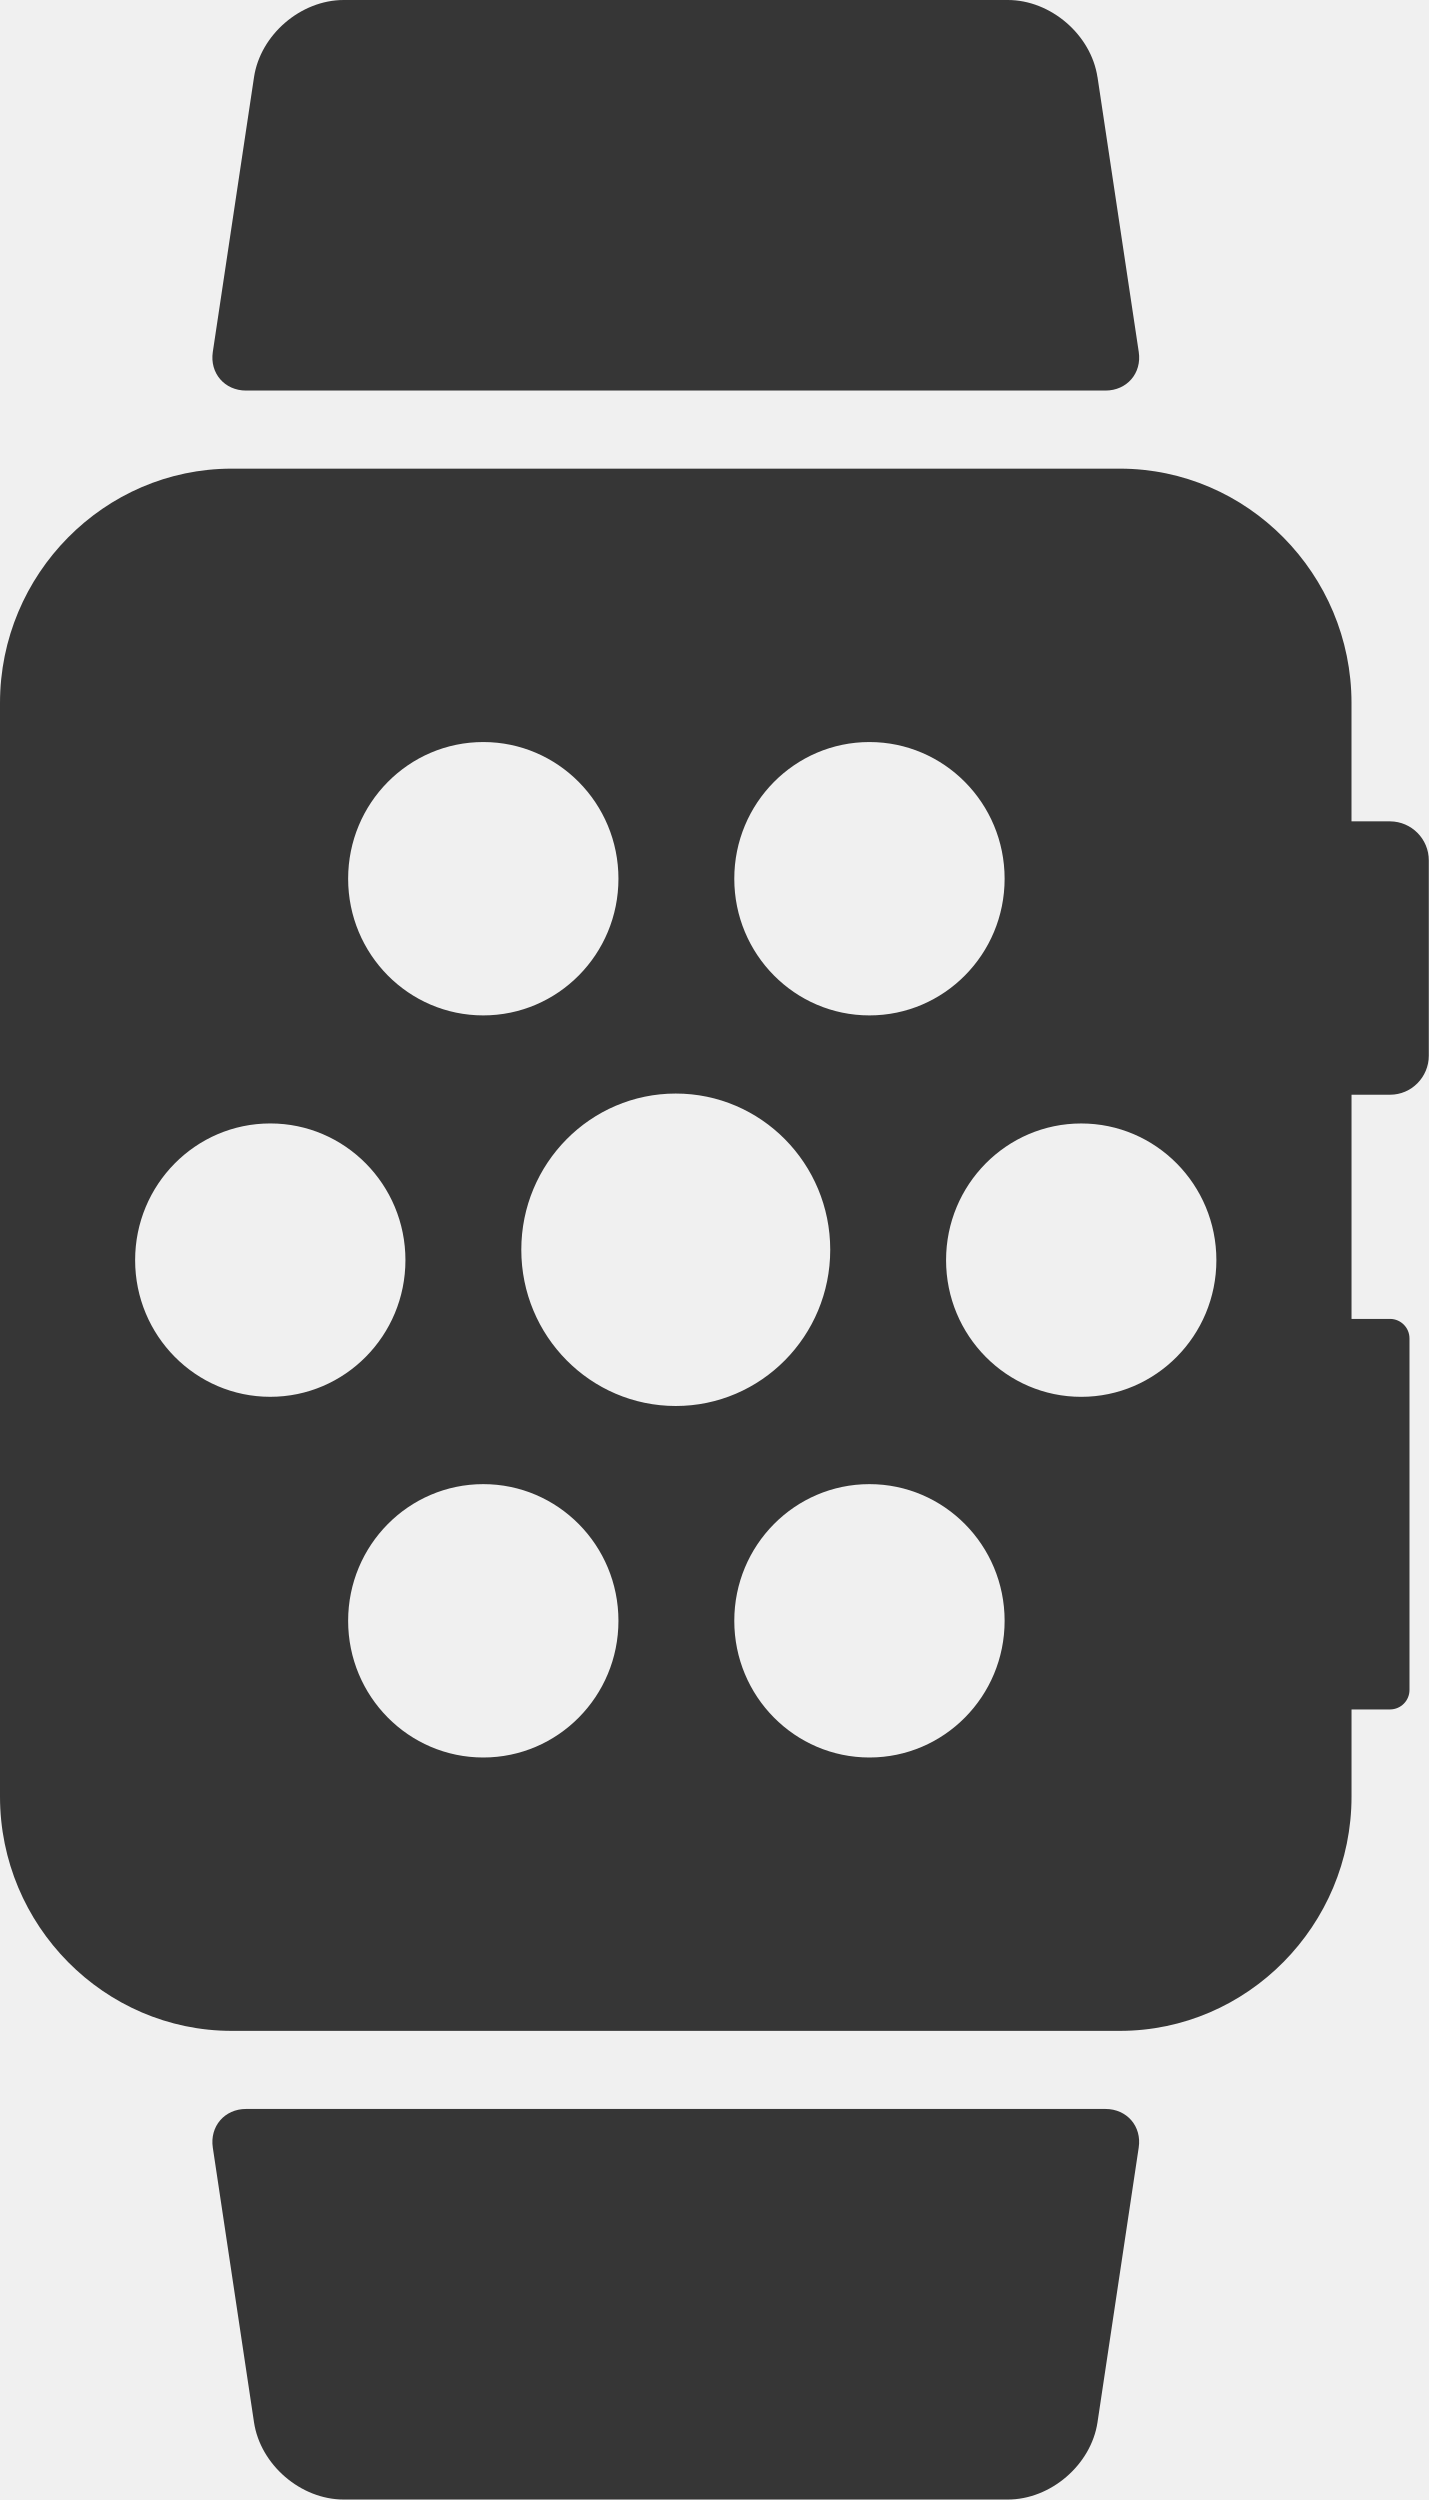
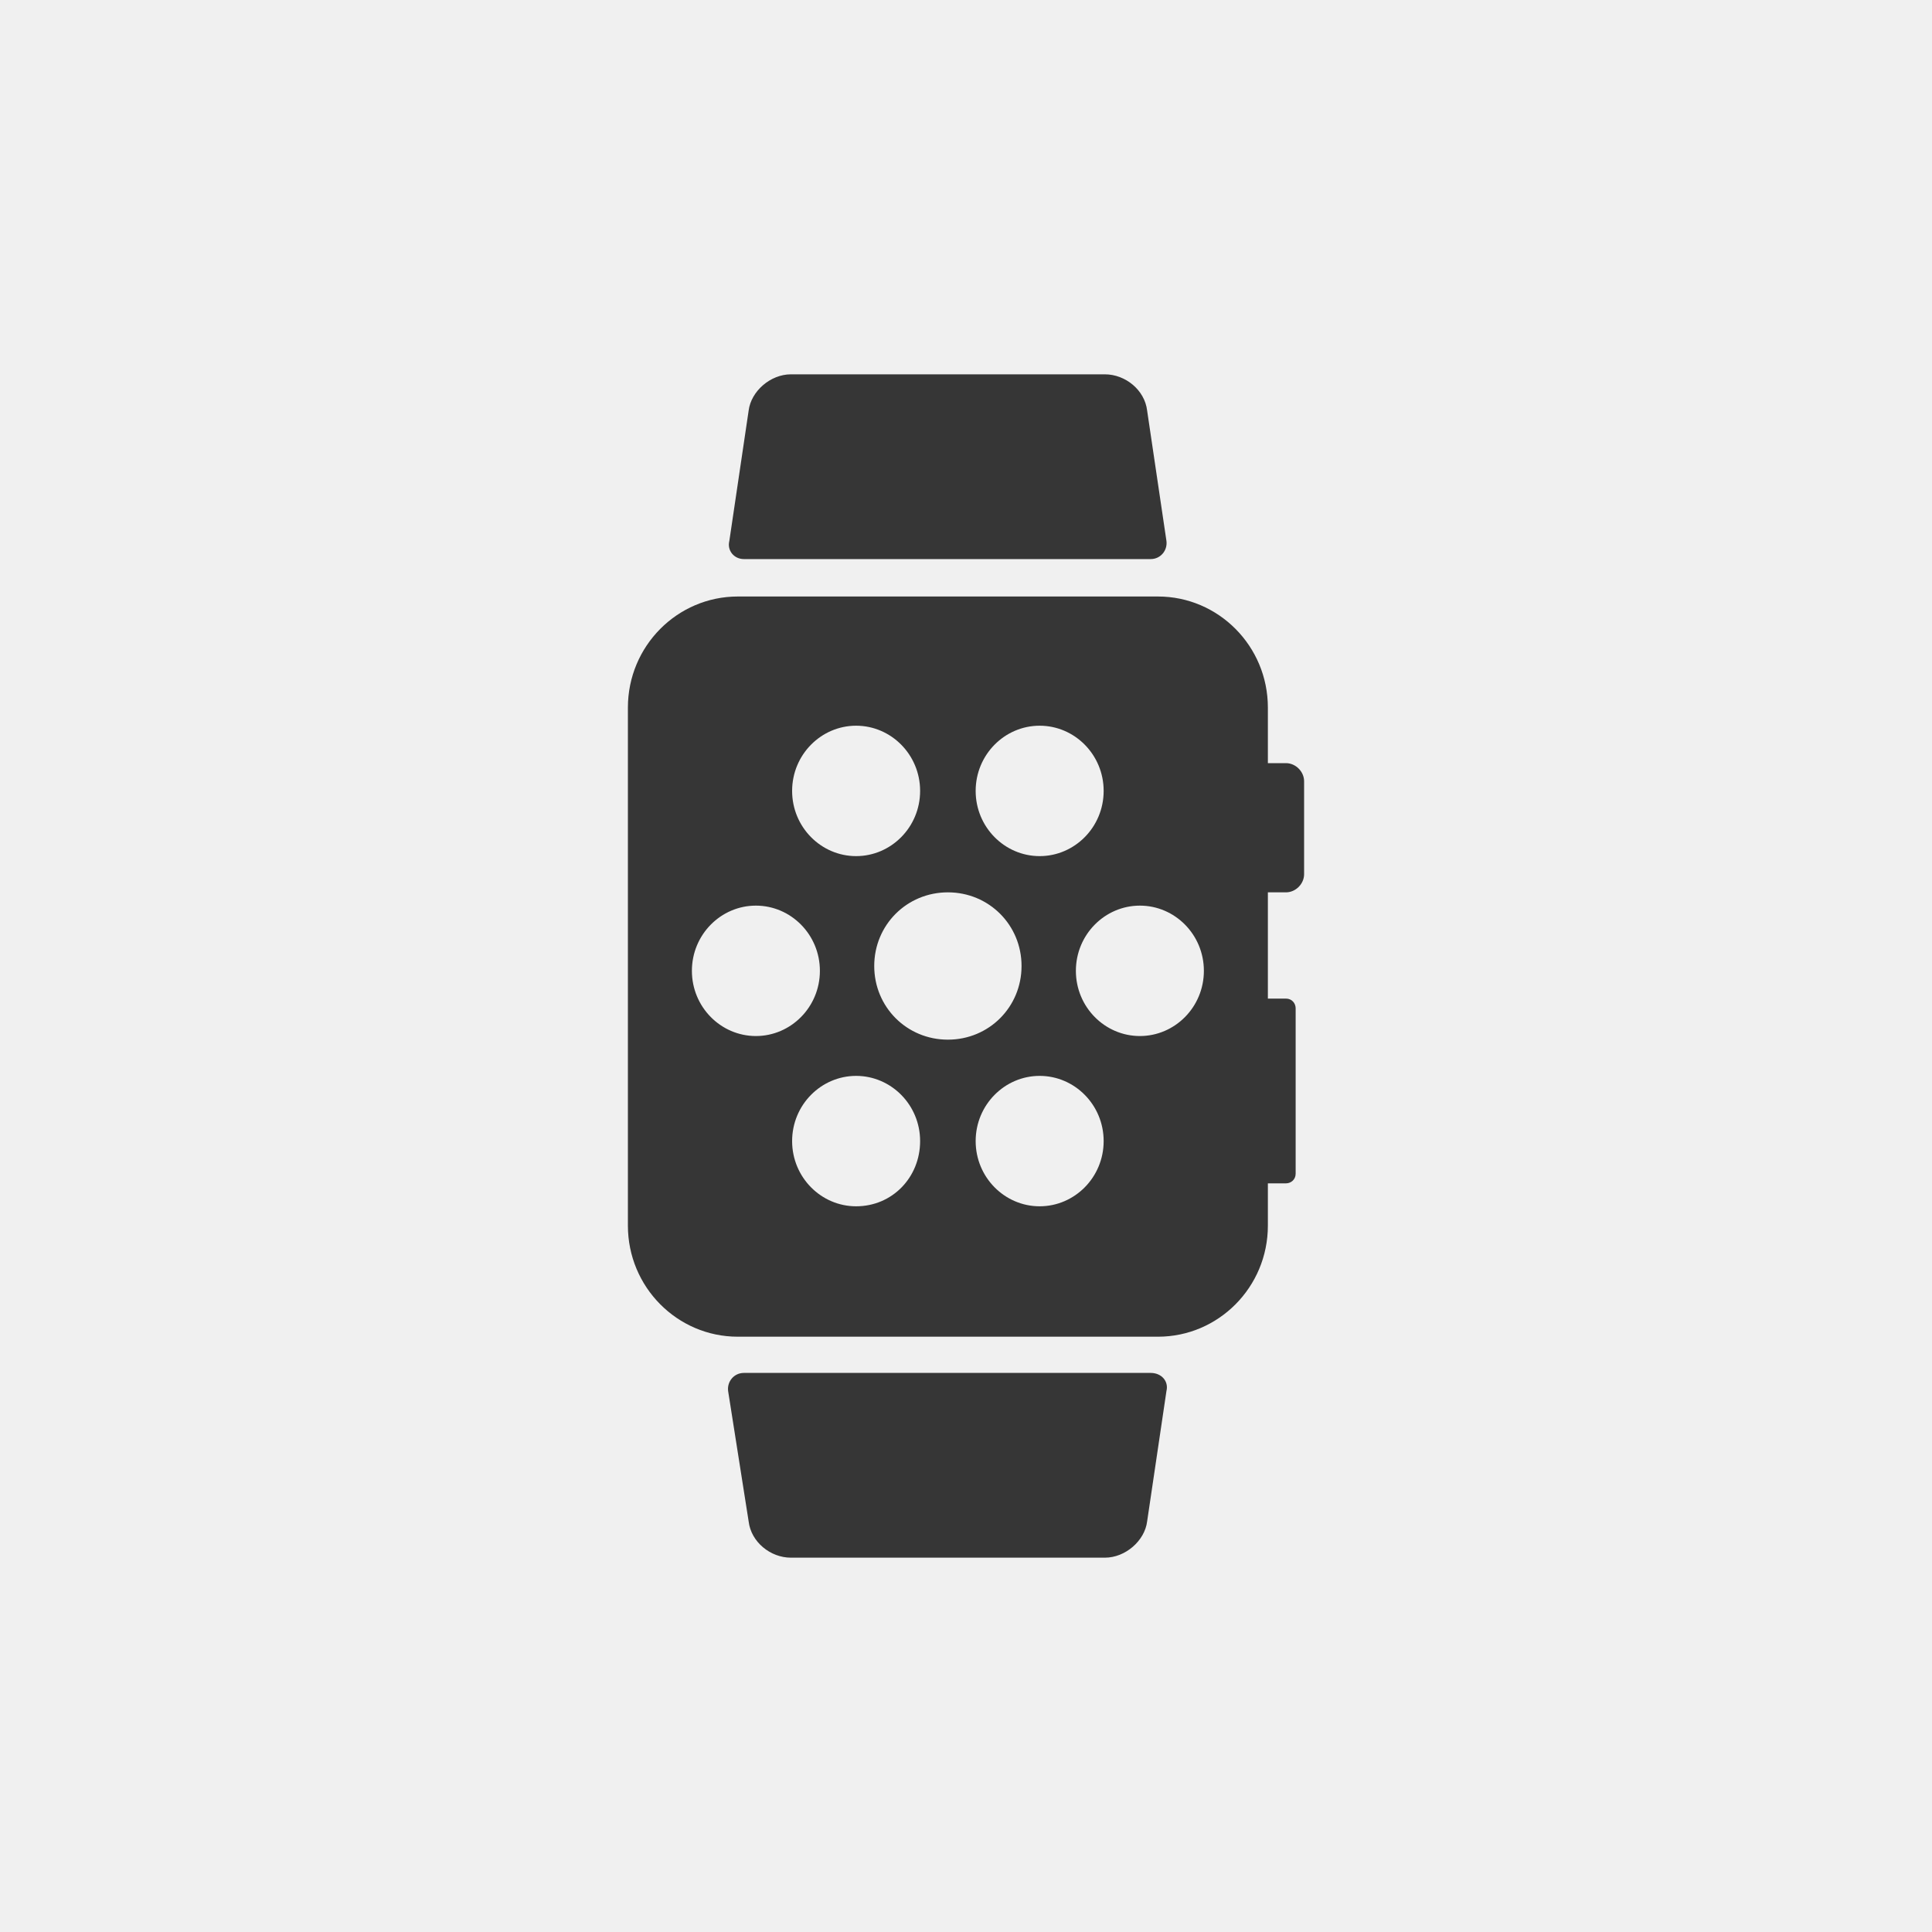
- <svg xmlns="http://www.w3.org/2000/svg" fill="none" viewBox="0 0 56 98">
-   <g fill="#363636" clip-path="url(#clip0)">
-     <path d="M54.494 32.197h-1.515v-4.64c0-5.052-4.087-9.186-9.082-9.186H9.082C4.086 18.372 0 22.505 0 27.557v42.868c0 5.052 4.087 9.185 9.083 9.185h34.815c4.995 0 9.082-4.133 9.082-9.185V67.01h1.515a.764.764 0 0 0 .757-.764V52.467a.765.765 0 0 0-.757-.766H52.98v-8.788h1.515c.832 0 1.514-.688 1.514-1.531v-7.654a1.529 1.529 0 0 0-1.515-1.531zm-20.412-3.109c2.926 0 5.299 2.398 5.299 5.358 0 2.96-2.373 5.358-5.299 5.358s-5.298-2.398-5.298-5.358c0-2.96 2.372-5.358 5.298-5.358zm-15.137 0c2.925 0 5.298 2.398 5.298 5.358 0 2.96-2.373 5.358-5.298 5.358-2.926 0-5.298-2.398-5.298-5.358 0-2.96 2.372-5.358 5.298-5.358zM5.297 49.397c0-2.959 2.371-5.358 5.298-5.358 2.926 0 5.298 2.399 5.298 5.358 0 2.959-2.373 5.358-5.298 5.358-2.927.001-5.298-2.399-5.298-5.358zm13.648 19.497c-2.926 0-5.298-2.398-5.298-5.358 0-2.96 2.372-5.358 5.298-5.358 2.925 0 5.298 2.398 5.298 5.358 0 2.96-2.373 5.358-5.298 5.358zm1.49-19.903c0-3.382 2.711-6.124 6.055-6.124s6.055 2.742 6.055 6.124c0 3.382-2.711 6.124-6.055 6.124-3.344-.001-6.055-2.742-6.055-6.124zm13.647 19.903c-2.926 0-5.298-2.398-5.298-5.358 0-2.96 2.372-5.358 5.298-5.358s5.299 2.398 5.299 5.358c0 2.96-2.373 5.358-5.299 5.358zm8.302-14.138c-2.927 0-5.298-2.399-5.298-5.358 0-2.959 2.371-5.358 5.298-5.358 2.926 0 5.298 2.399 5.298 5.358 0 2.958-2.372 5.358-5.298 5.358zM9.646 15.31h33.687c.843 0 1.432-.681 1.306-1.514L43.023 3.028l-.002-.002C42.771 1.362 41.189 0 39.506 0H13.474c-1.686 0-3.268 1.362-3.517 3.028L8.342 13.795c-.125.833.461 1.515 1.304 1.515zM43.333 82.671H9.646c-.843 0-1.429.683-1.304 1.516l1.615 10.767c.25 1.666 1.832 3.028 3.516 3.028h26.032c1.684 0 3.266-1.362 3.517-3.026v-.002l1.615-10.767c.128-.833-.461-1.516-1.304-1.516z" />
+ <svg xmlns="http://www.w3.org/2000/svg" xmlns:xlink="http://www.w3.org/1999/xlink" version="1.1" id="Layer_1" x="0px" y="0px" viewBox="0 0 160 160" style="enable-background:new 0 0 160 160;" xml:space="preserve">
+   <style type="text/css">
+ 	.st0{clip-path:url(#SVGID_2_);}
+ 	.st1{fill:#363636;}
+ </style>
+   <g>
+     <defs>
+       <rect id="SVGID_1_" x="52" y="31" width="56" height="98" />
+     </defs>
+     <clipPath id="SVGID_2_">
+       <use xlink:href="#SVGID_1_" style="overflow:visible;" />
+     </clipPath>
+     <g class="st0">
+       <path class="st1" d="M106.5,63.2H105v-4.6c0-5.1-4.1-9.2-9.1-9.2H61.1c-5,0-9.1,4.1-9.1,9.2v42.9c0,5.1,4.1,9.2,9.1,9.2h34.8    c5,0,9.1-4.1,9.1-9.2V98h1.5c0.4,0,0.8-0.3,0.8-0.8V83.5c0-0.4-0.3-0.8-0.8-0.8H105v-8.8h1.5c0.8,0,1.5-0.7,1.5-1.5v-7.7    C108,63.9,107.3,63.2,106.5,63.2z M86.1,60.1c2.9,0,5.3,2.4,5.3,5.4s-2.4,5.4-5.3,5.4s-5.3-2.4-5.3-5.4    C80.8,62.5,83.2,60.1,86.1,60.1z M70.9,60.1c2.9,0,5.3,2.4,5.3,5.4s-2.4,5.4-5.3,5.4c-2.9,0-5.3-2.4-5.3-5.4    C65.6,62.5,68,60.1,70.9,60.1z M57.3,80.4c0-3,2.4-5.4,5.3-5.4c2.9,0,5.3,2.4,5.3,5.4s-2.4,5.4-5.3,5.4    C59.7,85.8,57.3,83.4,57.3,80.4z M70.9,99.9c-2.9,0-5.3-2.4-5.3-5.4s2.4-5.4,5.3-5.4c2.9,0,5.3,2.4,5.3,5.4S73.9,99.9,70.9,99.9z     M72.4,80c0-3.4,2.7-6.1,6.1-6.1s6.1,2.7,6.1,6.1c0,3.4-2.7,6.1-6.1,6.1C75.1,86.1,72.4,83.4,72.4,80z M86.1,99.9    c-2.9,0-5.3-2.4-5.3-5.4s2.4-5.4,5.3-5.4s5.3,2.4,5.3,5.4S89,99.9,86.1,99.9z M94.4,85.8c-2.9,0-5.3-2.4-5.3-5.4    c0-3,2.4-5.4,5.3-5.4c2.9,0,5.3,2.4,5.3,5.4C99.7,83.4,97.3,85.8,94.4,85.8z M61.6,46.3h33.7c0.8,0,1.4-0.7,1.3-1.5L95,34l0,0    c-0.2-1.7-1.8-3-3.5-3h-26c-1.7,0-3.3,1.4-3.5,3l-1.6,10.8C60.2,45.6,60.8,46.3,61.6,46.3z M95.3,113.7H61.6    c-0.8,0-1.4,0.7-1.3,1.5L62,126c0.2,1.7,1.8,3,3.5,3h26c1.7,0,3.3-1.4,3.5-3v0l1.6-10.8C96.8,114.4,96.2,113.7,95.3,113.7z" />
+     </g>
  </g>
-   <defs>
-     <clipPath id="clip0">
-       <path fill="#fff" d="M0 0h56v98H0z" />
-     </clipPath>
-   </defs>
</svg>
